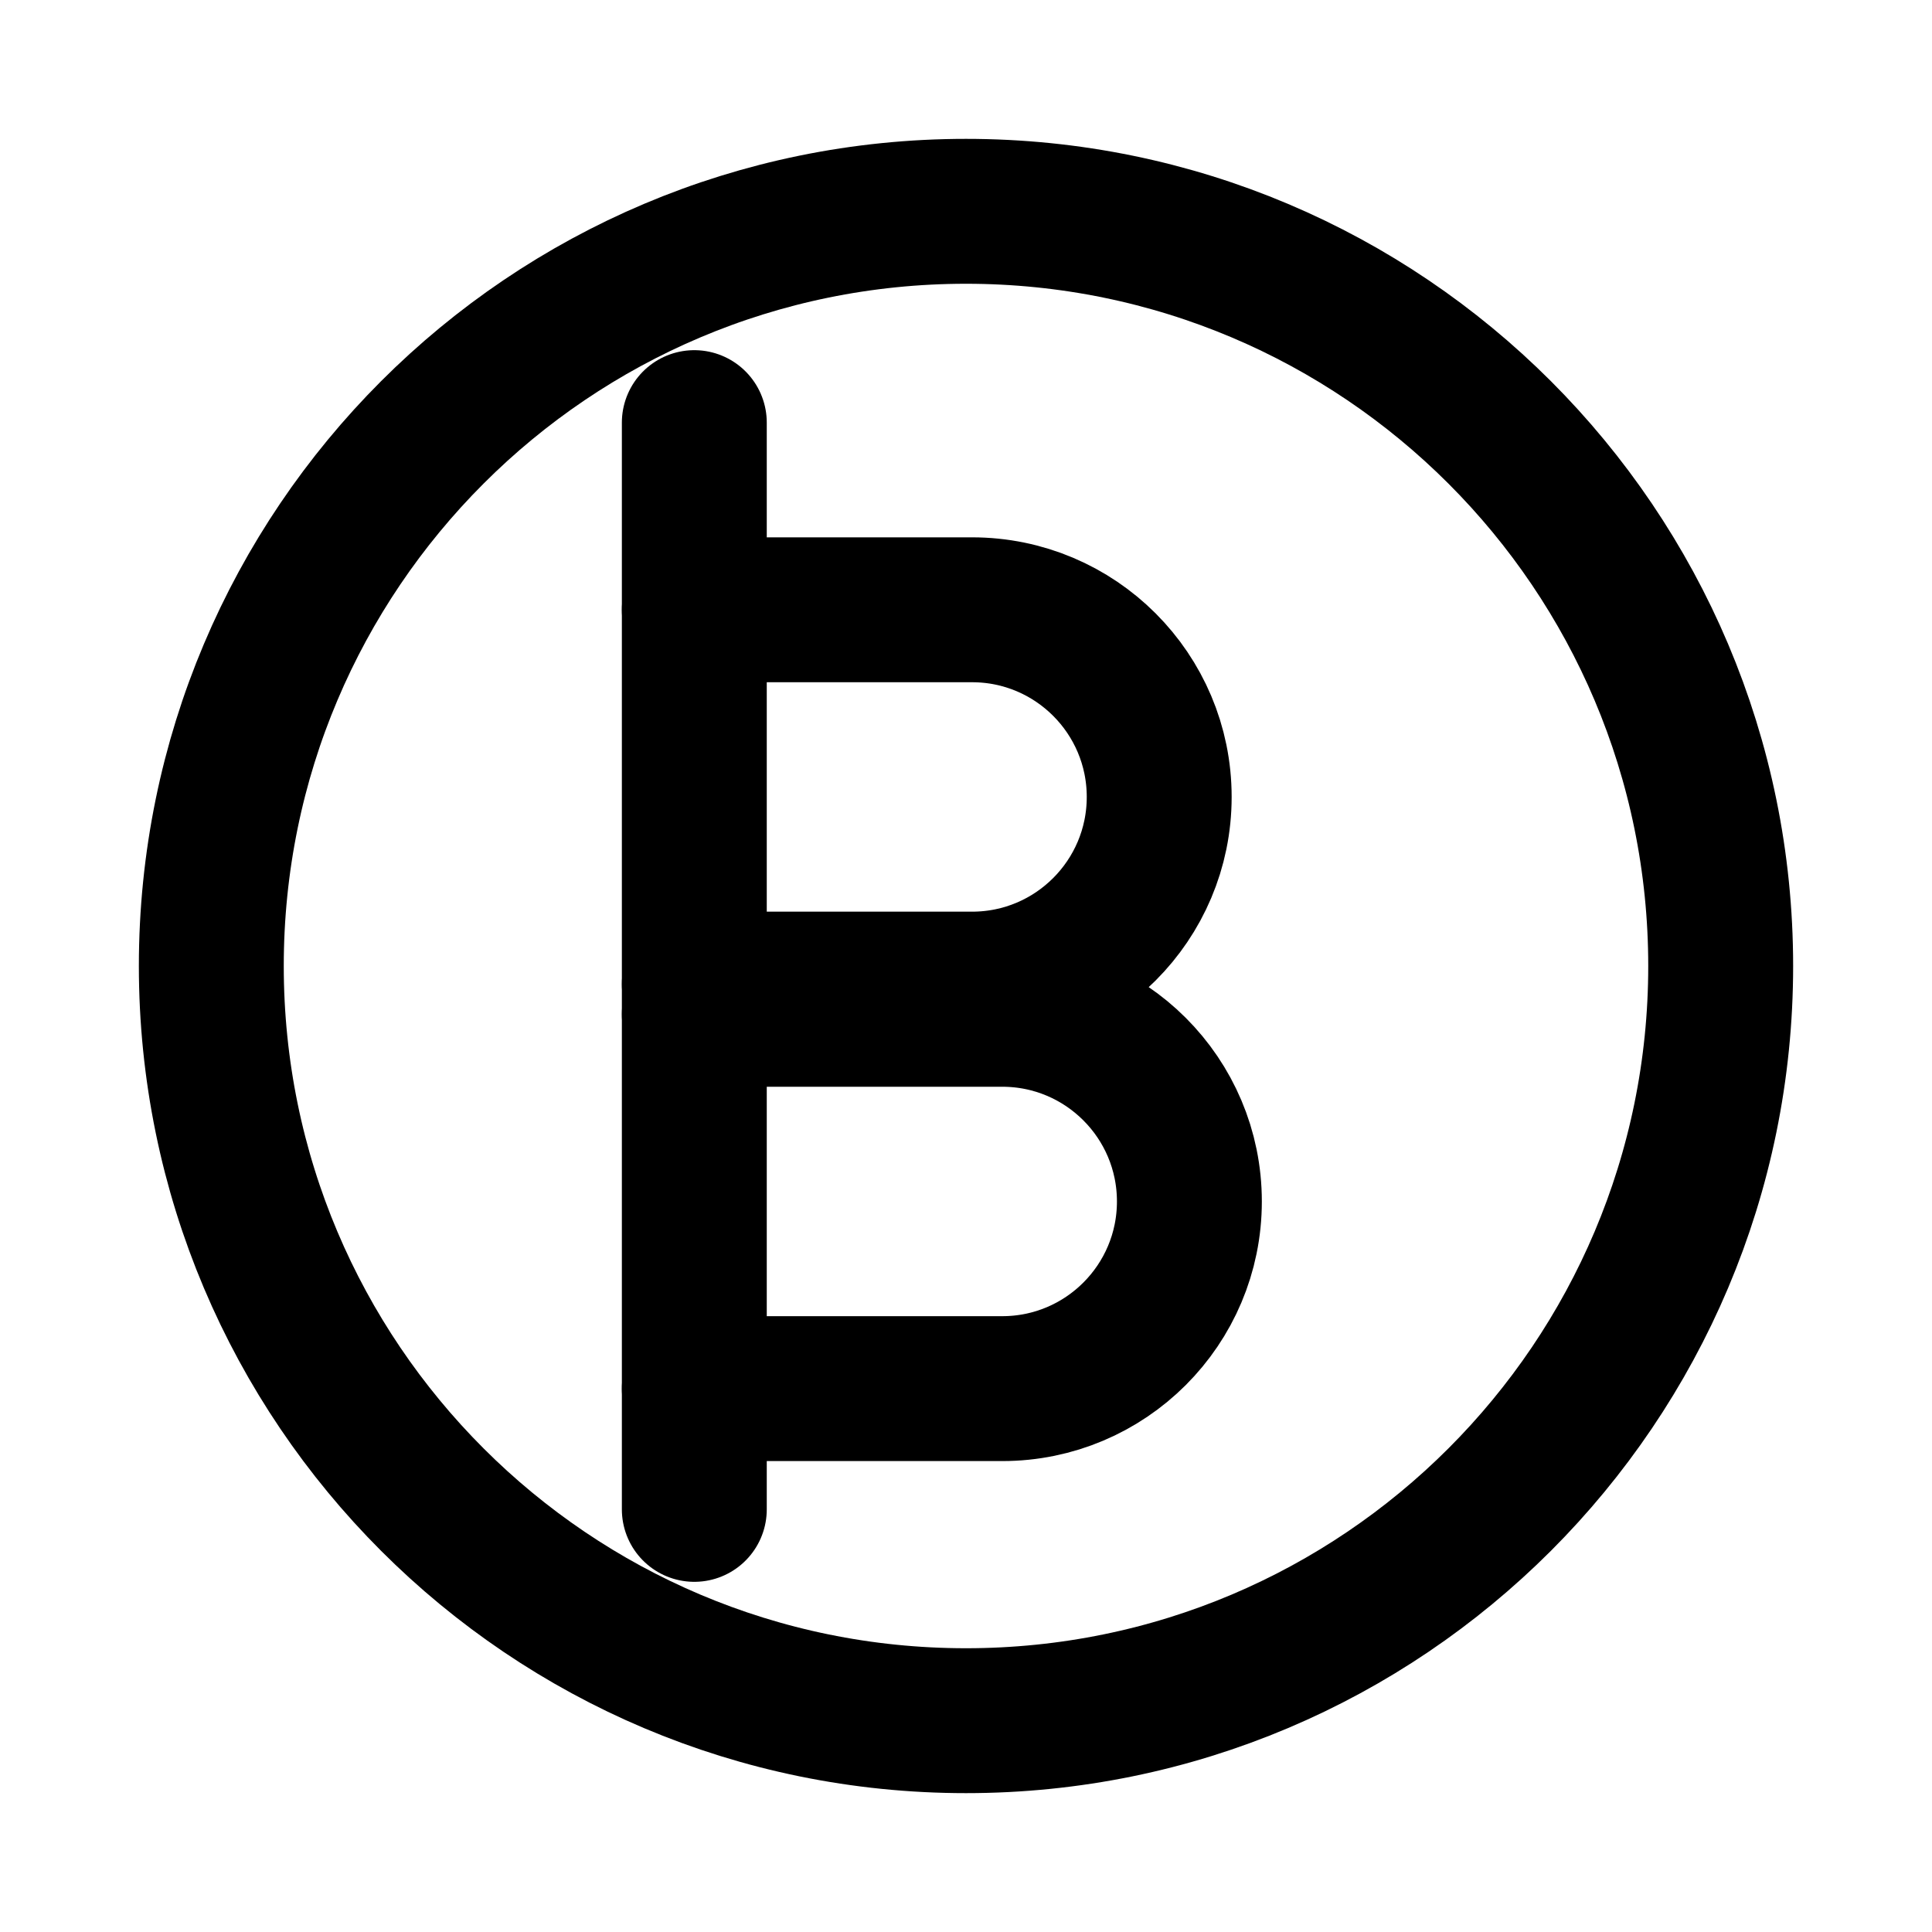
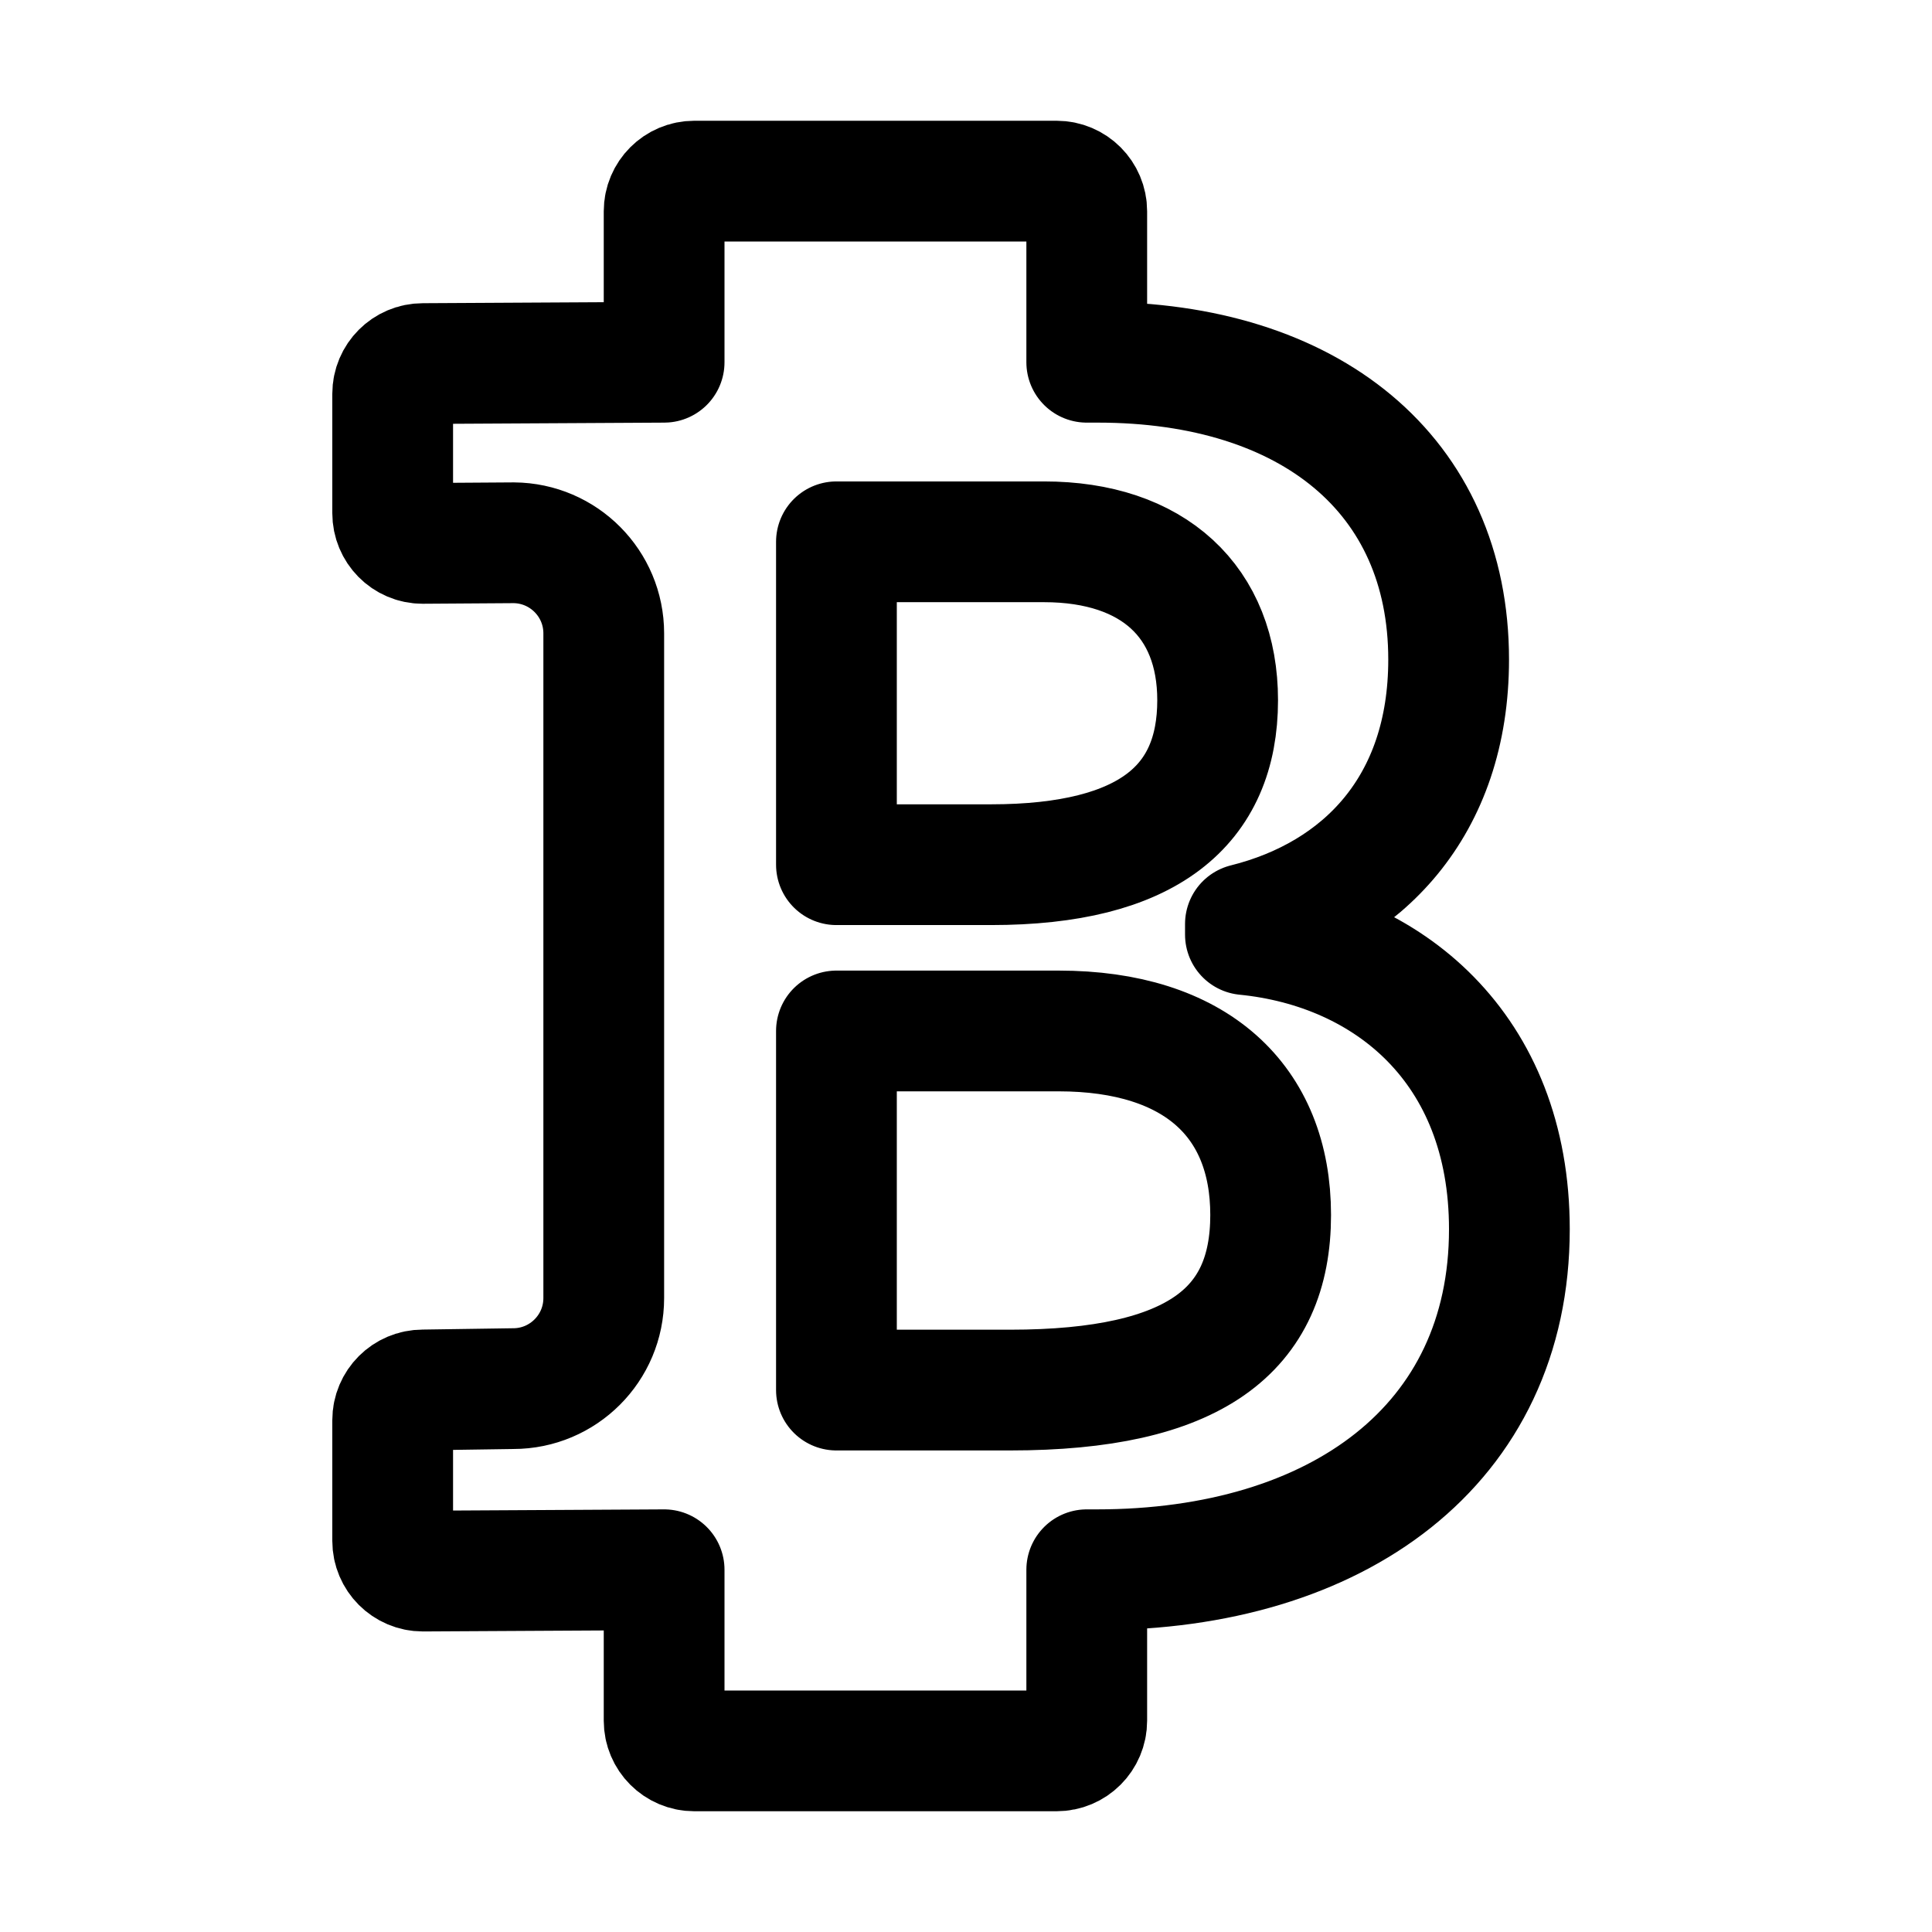
- <svg xmlns="http://www.w3.org/2000/svg" width="16" height="16" fill="none" viewBox="0 0 16 16">
-   <circle cx="8" cy="8" r="6.25" stroke="currentColor" stroke-width="1.2" />
-   <path d="M5.75 3.5v9" stroke="currentColor" stroke-width="1.2" stroke-linecap="round" />
-   <path d="M5.75 5.05h2.3a1.55 1.55 0 1 1 0 3.1h-2.3" stroke="currentColor" stroke-width="1.2" stroke-linecap="round" stroke-linejoin="round" />
-   <path d="M5.75 8.4h2.55a1.55 1.55 0 1 1 0 3.1h-2.55" stroke="currentColor" stroke-width="1.2" stroke-linecap="round" stroke-linejoin="round" />
+ <svg xmlns="http://www.w3.org/2000/svg" width="16" height="16" viewBox="0 0 16 16">
+   <path d="M 5.5 13 L 5.5 14.25 C 5.5 14.388 5.612 14.5 5.75 14.5 L 6.75 14.5 C 6.888 14.5 7.612 14.5 7.75 14.5 L 8.75 14.5 C 8.888 14.5 9 14.388 9 14.25 L 9 13 L 9.084 13 C 11.076 13 12.5 11.967 12.5 10.18 C 12.5 8.678 11.493 7.857 10.314 7.74 L 10.314 7.652 C 11.284 7.41 11.997 6.678 11.997 5.462 C 11.997 3.93 10.847 3 9.092 3 L 9 3 L 9 1.75 C 9 1.612 8.888 1.5 8.75 1.5 L 7.75 1.5 C 7.612 1.5 6.815 1.5 6.677 1.5 L 5.75 1.5 C 5.612 1.5 5.5 1.612 5.5 1.75 L 5.5 3 L 3.502 3.011 C 3.364 3.011 3.252 3.123 3.252 3.261 L 3.252 4.25 C 3.252 4.387 3.362 4.5 3.5 4.5 L 4.255 4.495 C 4.667 4.498 5 4.833 5 5.245 L 5 10.75 C 5 11.164 4.664 11.5 4.25 11.5 L 3.502 11.511 C 3.364 11.511 3.252 11.623 3.252 11.761 L 3.252 12.761 C 3.252 12.899 3.364 13.011 3.502 13.011 L 5.5 13 Z M 6.927 4.487 L 8.646 4.487 C 9.552 4.487 10.084 4.985 10.084 5.799 C 10.084 6.67 9.509 7.161 8.207 7.161 L 6.927 7.161 L 6.927 4.487 Z M 6.927 8.538 L 8.767 8.538 C 9.904 8.538 10.523 9.118 10.523 10.062 C 10.523 11.015 9.897 11.512 8.365 11.512 L 6.927 11.512 L 6.927 8.538 Z" fill="none" stroke="currentColor" stroke-width="1" stroke-linecap="round" stroke-linejoin="round" vector-effect="non-scaling-stroke" />
</svg>
